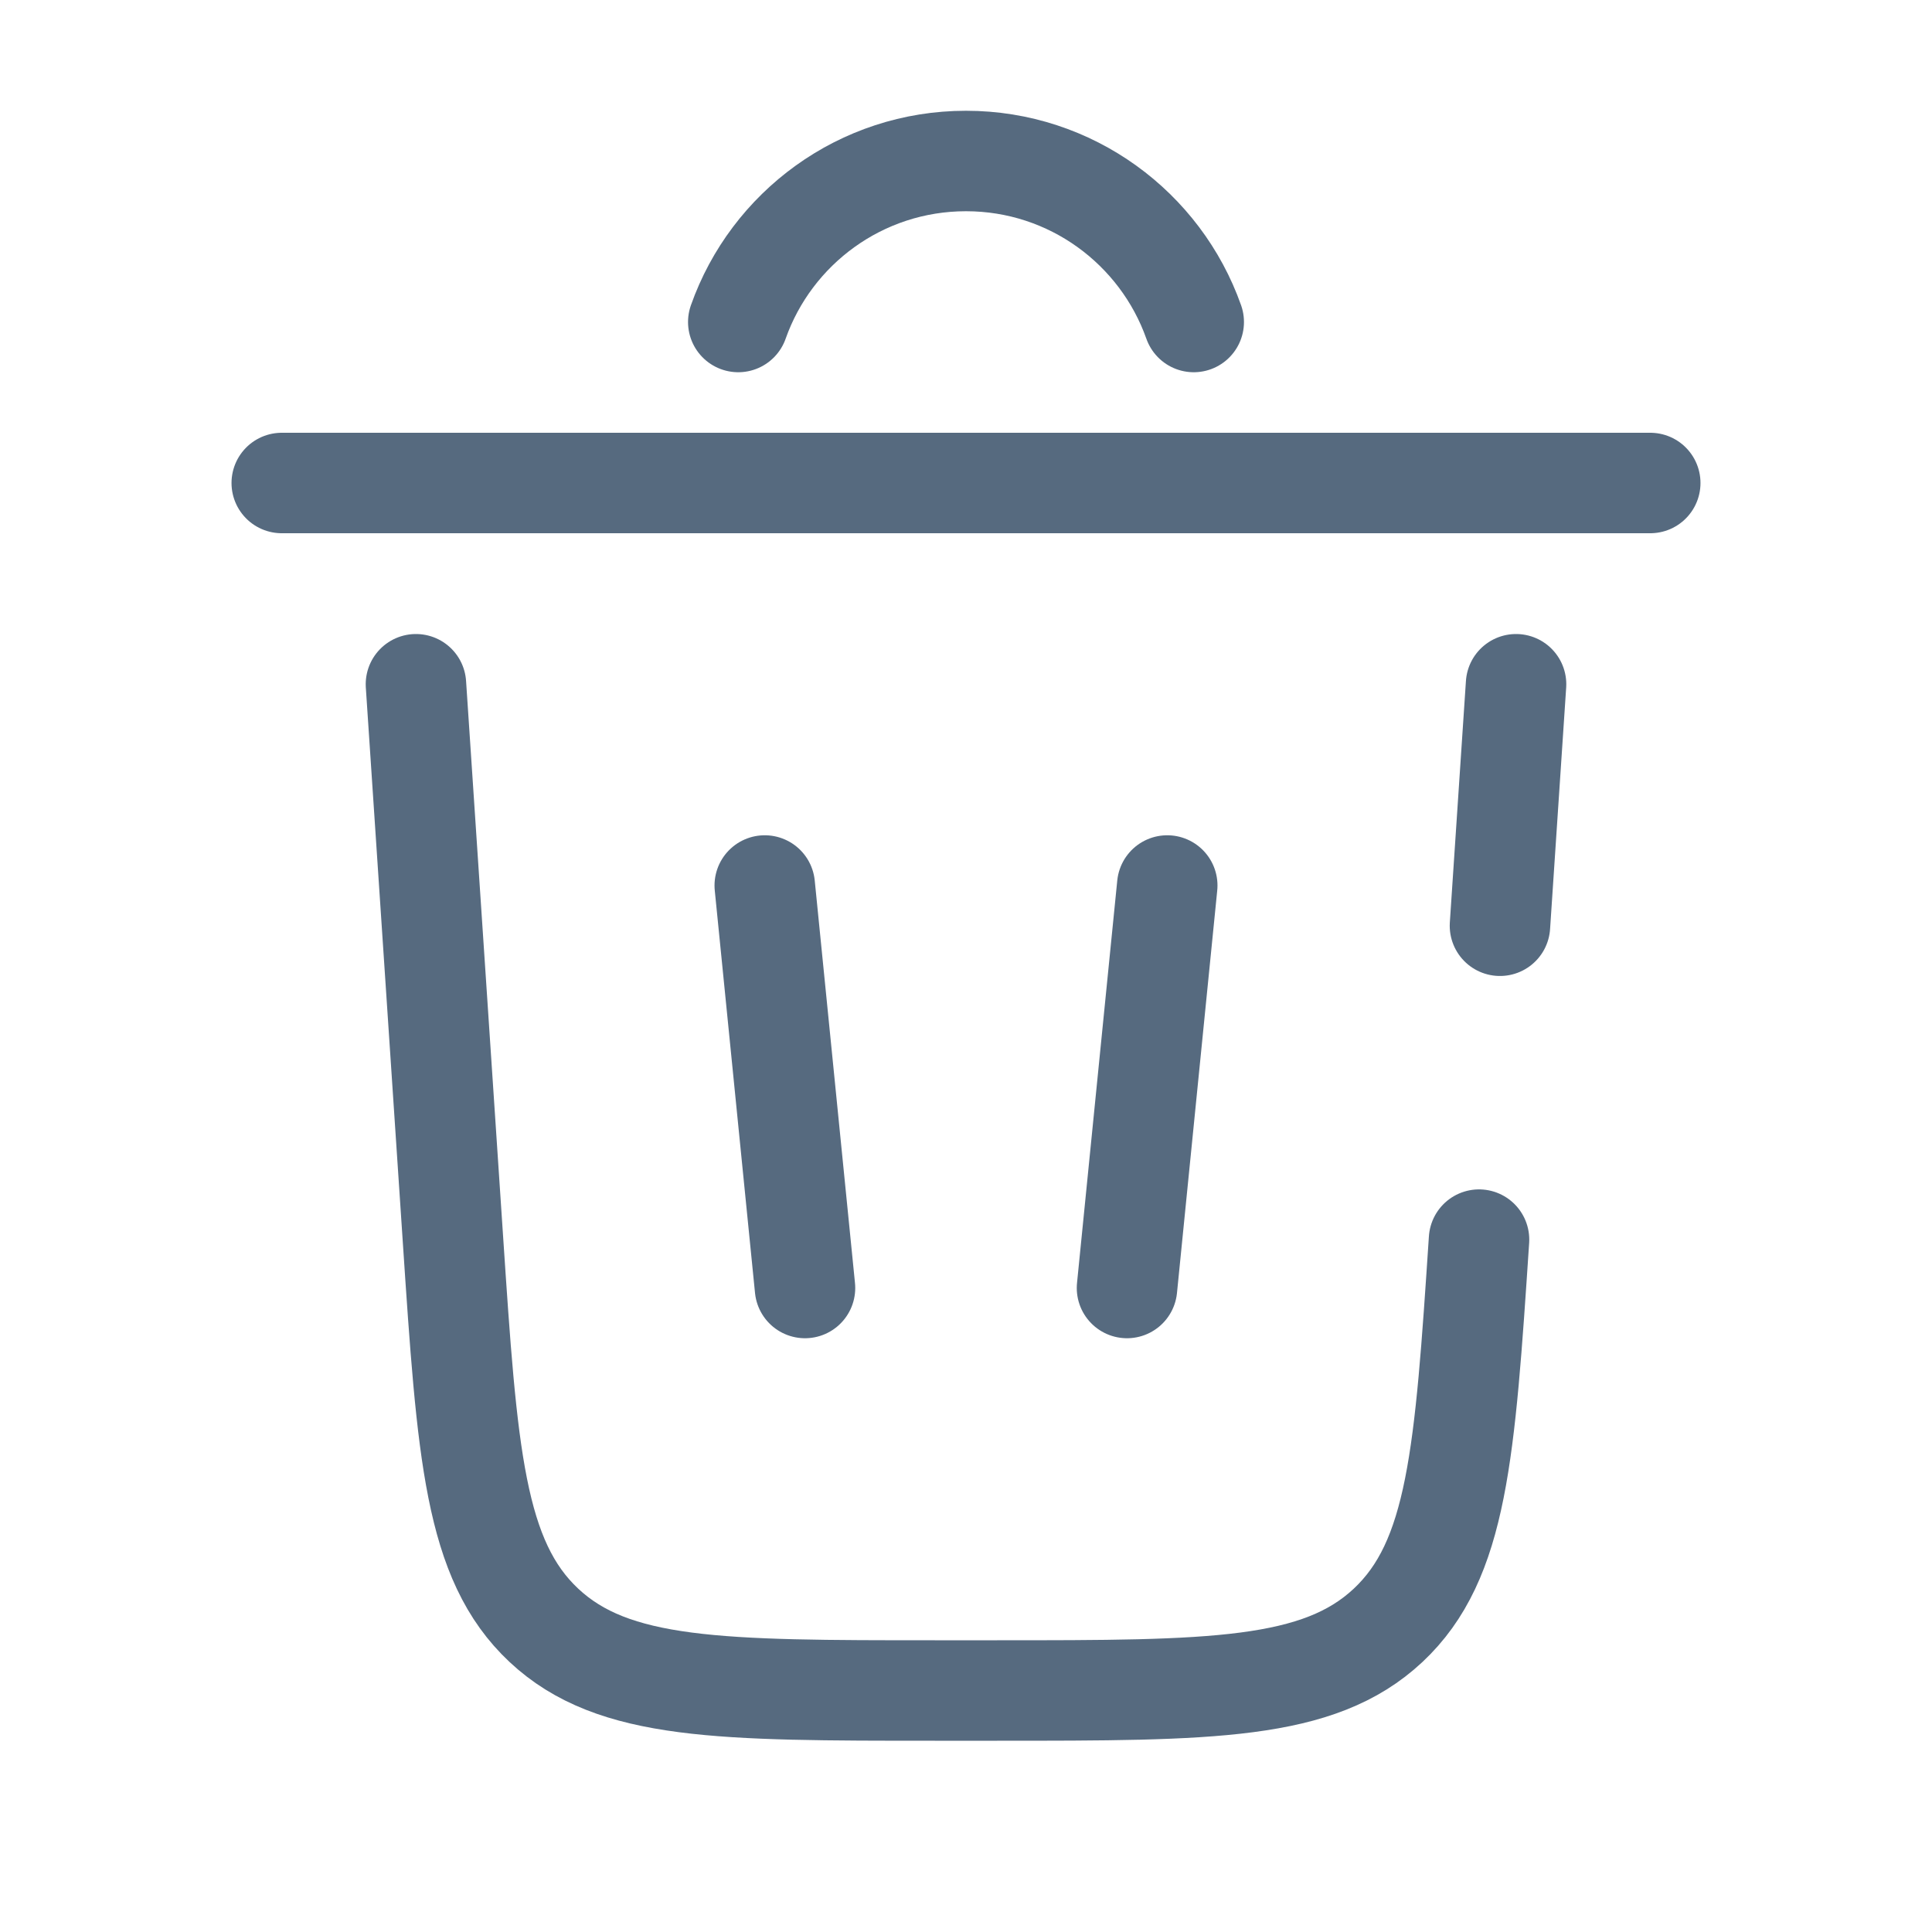
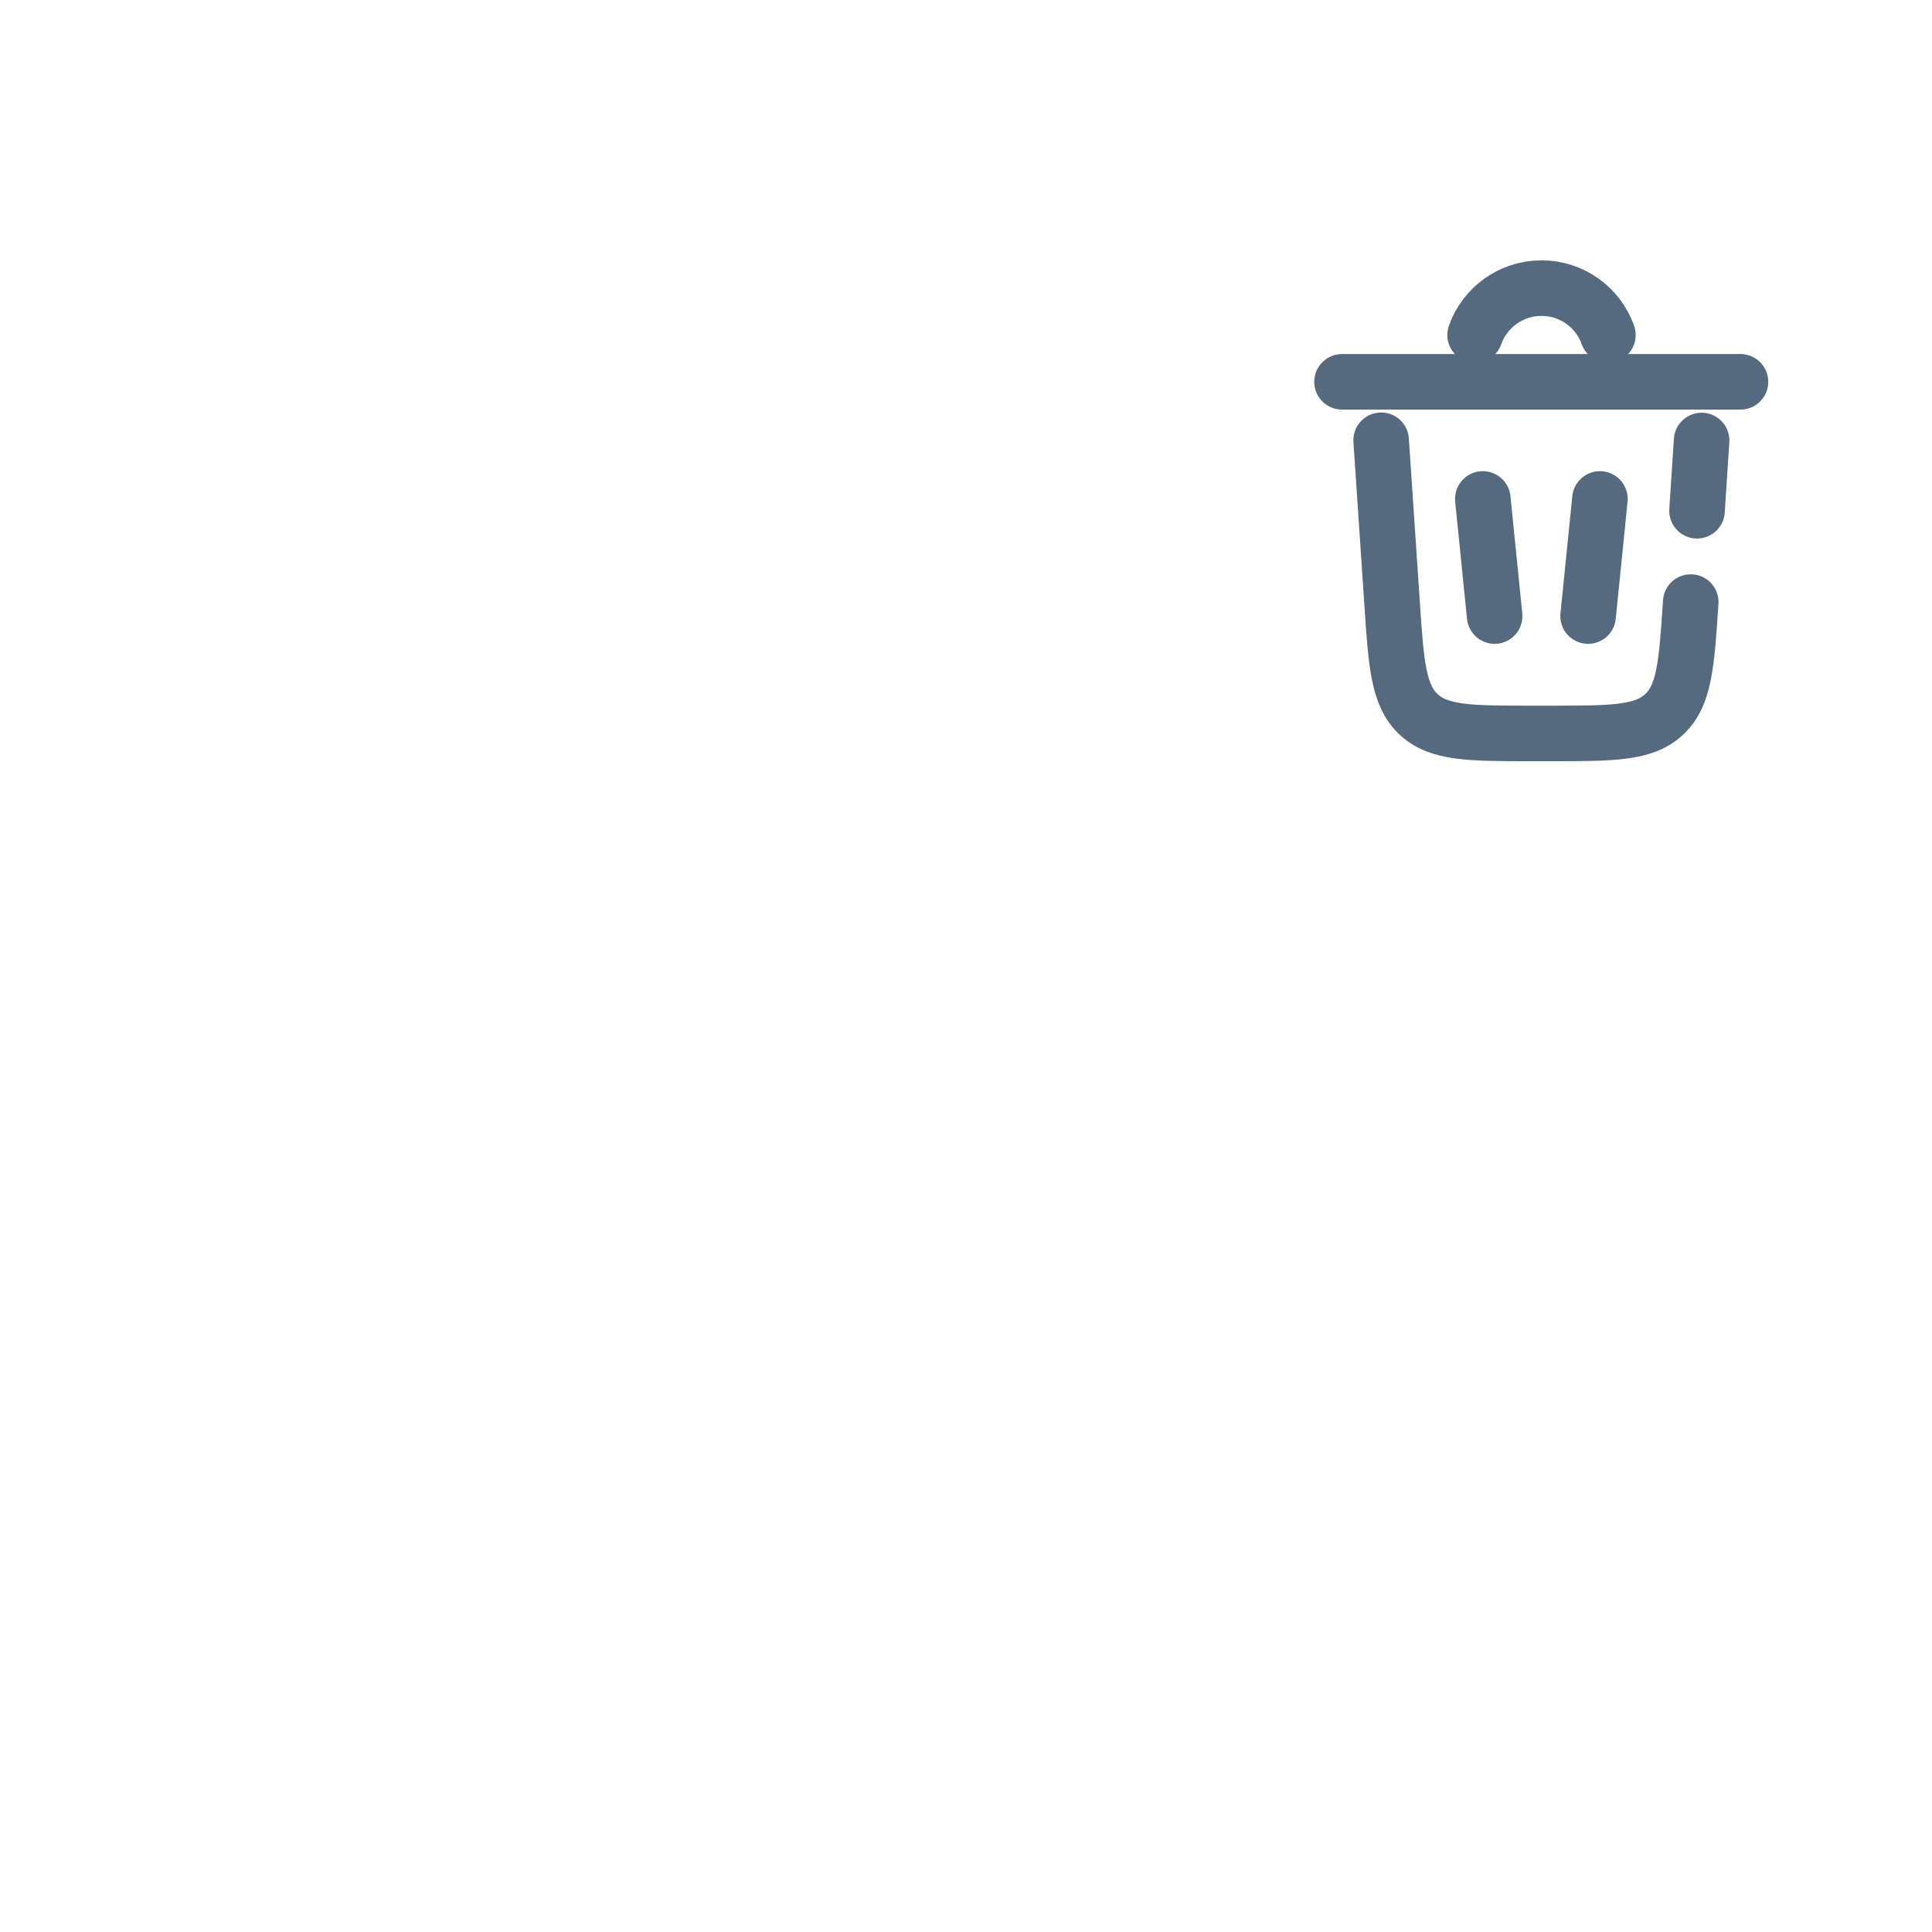
- <svg xmlns="http://www.w3.org/2000/svg" width="800px" height="800px" viewBox="0 0 24 24" fill="none">
-   <g id="SVGRepo_bgCarrier" stroke-width="0" />
-   <g id="SVGRepo_tracerCarrier" stroke-linecap="round" stroke-linejoin="round" />
-   <g id="SVGRepo_iconCarrier">
-     <path d="M9.171 4C9.582 2.835 10.694 2 12 2C13.306 2 14.417 2.835 14.829 4" stroke="#566a7f" stroke-width="1.248" stroke-linecap="round" />
-     <path d="M20.5 6H3.5" stroke="#566a7f" stroke-width="1.248" stroke-linecap="round" />
-     <path d="M18.373 15.399C18.197 18.054 18.108 19.381 17.243 20.191C16.378 21 15.048 21 12.387 21H11.613C8.953 21 7.622 21 6.757 20.191C5.892 19.381 5.804 18.054 5.627 15.399L5.167 8.5M18.833 8.5L18.633 11.5" stroke="#566a7f" stroke-width="1.248" stroke-linecap="round" />
-     <path d="M9.5 11L10 16" stroke="#566a7f" stroke-width="1.248" stroke-linecap="round" />
-     <path d="M14.5 11L14 16" stroke="#566a7f" stroke-width="1.248" stroke-linecap="round" />
+ <svg xmlns="http://www.w3.org/2000/svg" id="Camada_1" data-name="Camada 1" version="1.1" viewBox="0 0 800 800">
+   <defs>
+     <style>
+       .cls-1 {
+         fill: none;
+         stroke: #566a7f;
+         stroke-linecap: round;
+         stroke-miterlimit: 133.3;
+         stroke-width: 23px;
+       }
+     </style>
+   </defs>
+   <g id="SVGRepo_iconCarrier" data-name="SVGRepo iconCarrier">
+     <path class="cls-1" d="M610.8,138.7c4-11.3,14.8-19.4,27.5-19.4s23.5,8.1,27.5,19.4" />
+     <path class="cls-1" d="M720.7,158.1h-165" />
+     <path class="cls-1" d="M700.1,249.3c-1.7,25.8-2.6,38.7-11,46.5-8.4,7.9-21.3,7.9-47.1,7.9h-7.5c-25.8,0-38.7,0-47.1-7.9-8.4-7.9-9.3-20.7-11-46.5l-4.5-67M704.6,182.4l-1.9,29.1" />
+     <path class="cls-1" d="M614,206.6l4.9,48.5" />
+     <path class="cls-1" d="M662.5,206.6l-4.9,48.5" />
  </g>
</svg>
